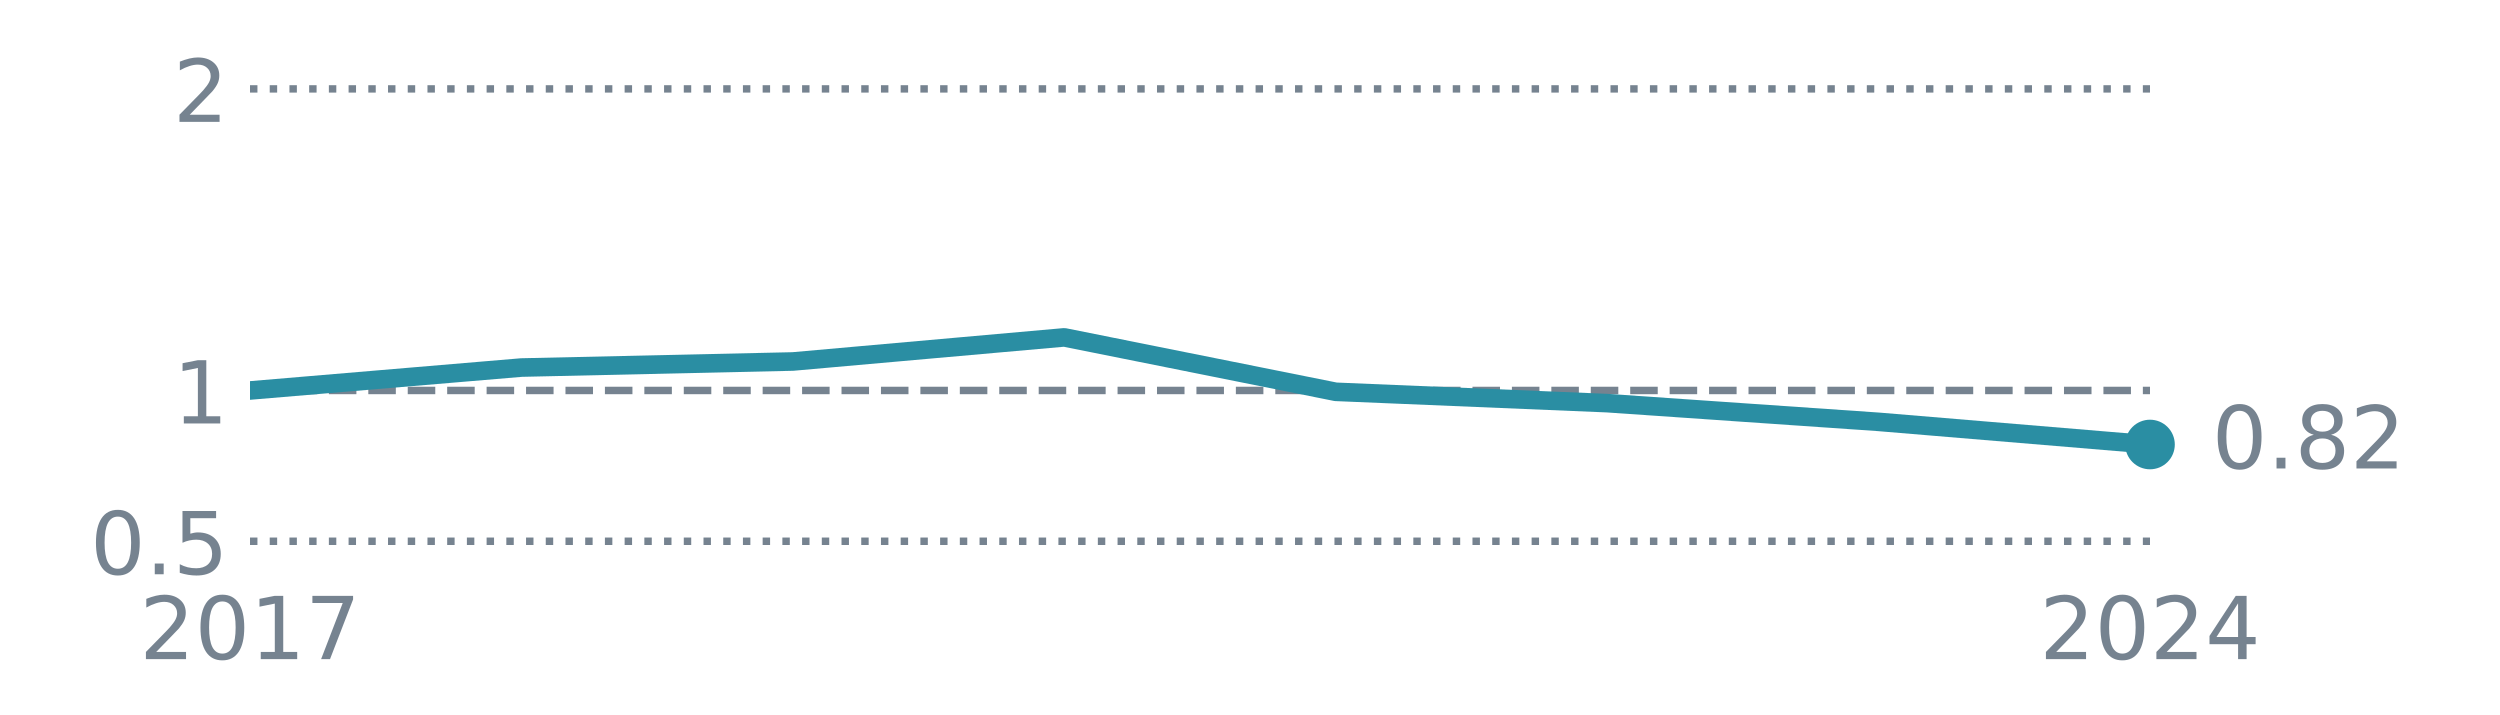
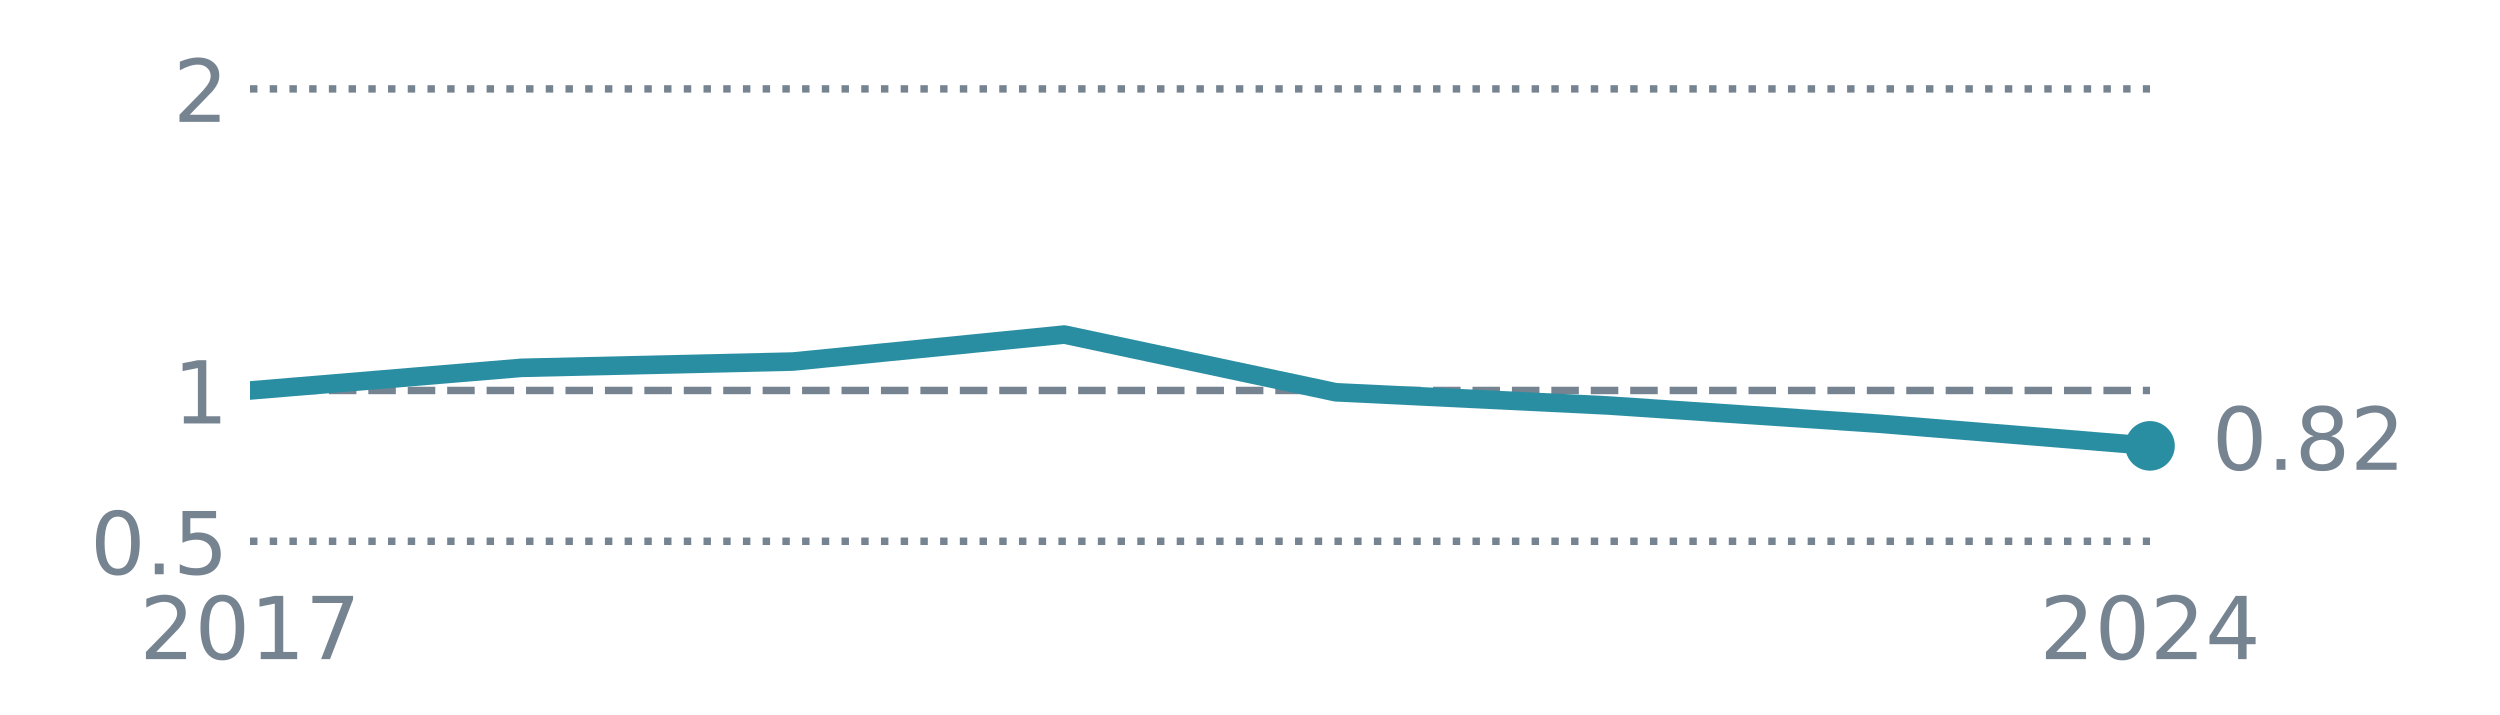
<svg xmlns="http://www.w3.org/2000/svg" xmlns:xlink="http://www.w3.org/1999/xlink" width="403.2pt" height="115.2pt" viewBox="0 0 403.2 115.2" version="1.1">
  <defs>
    <style type="text/css">*{stroke-linejoin: round; stroke-linecap: butt}</style>
  </defs>
  <g id="figure_1">
    <g id="patch_1">
      <path d="M 0 115.2  L 403.2 115.2  L 403.2 0  L 0 0  L 0 115.2  z " style="fill: none" />
    </g>
    <g id="axes_1">
      <g id="patch_2">
        <path d="M 40.32 92.16  L 346.752 92.16  L 346.752 4.608  L 40.32 4.608  L 40.32 92.16  z " style="fill: none" />
      </g>
      <g id="matplotlib.axis_1">
        <g id="xtick_1">
          <g id="line2d_1" />
          <g id="text_1">
            <text style="font-size: 14px; font-family: 'DejaVu Sans', 'Bitstream Vera Sans', 'Computer Modern Sans Serif', 'Lucida Grande', 'Verdana', 'Geneva', 'Lucid', 'Arial', 'Helvetica', 'Avant Garde', sans-serif; text-anchor: middle; fill: #768390" x="40.32" y="106.298" transform="rotate(-0 40.32 106.2978)">2017</text>
          </g>
        </g>
        <g id="xtick_2">
          <g id="line2d_2" />
          <g id="text_2">
            <text style="font-size: 14px; font-family: 'DejaVu Sans', 'Bitstream Vera Sans', 'Computer Modern Sans Serif', 'Lucida Grande', 'Verdana', 'Geneva', 'Lucid', 'Arial', 'Helvetica', 'Avant Garde', sans-serif; text-anchor: middle; fill: #768390" x="346.752" y="106.298" transform="rotate(-0 346.752 106.2978)">2024</text>
          </g>
        </g>
      </g>
      <g id="matplotlib.axis_2">
        <g id="ytick_1">
          <g id="line2d_3" />
          <g id="text_3">
            <text style="font-size: 14px; font-family: 'DejaVu Sans', 'Bitstream Vera Sans', 'Computer Modern Sans Serif', 'Lucida Grande', 'Verdana', 'Geneva', 'Lucid', 'Arial', 'Helvetica', 'Avant Garde', sans-serif; text-anchor: end; fill: #768390" x="36.82" y="92.615" transform="rotate(-0 36.82 92.61491)">0.5</text>
          </g>
        </g>
        <g id="ytick_2">
          <g id="line2d_4" />
          <g id="text_4">
            <text style="font-size: 14px; font-family: 'DejaVu Sans', 'Bitstream Vera Sans', 'Computer Modern Sans Serif', 'Lucida Grande', 'Verdana', 'Geneva', 'Lucid', 'Arial', 'Helvetica', 'Avant Garde', sans-serif; text-anchor: end; fill: #768390" x="36.82" y="68.295" transform="rotate(-0 36.82 68.29491)">1</text>
          </g>
        </g>
        <g id="ytick_3">
          <g id="line2d_5" />
          <g id="text_5">
            <text style="font-size: 14px; font-family: 'DejaVu Sans', 'Bitstream Vera Sans', 'Computer Modern Sans Serif', 'Lucida Grande', 'Verdana', 'Geneva', 'Lucid', 'Arial', 'Helvetica', 'Avant Garde', sans-serif; text-anchor: end; fill: #768390" x="36.82" y="19.655" transform="rotate(-0 36.82 19.65491)">2</text>
          </g>
        </g>
      </g>
      <g id="line2d_6">
        <path d="M 40.32 62.976  L 346.752 62.976  " clip-path="url(#p641889e190)" style="fill: none; stroke-dasharray: 4.44,1.92; stroke-dashoffset: 0; stroke: #768390; stroke-width: 1.2" />
      </g>
      <g id="line2d_7">
        <path d="M 40.32 87.296  L 346.752 87.296  " clip-path="url(#p641889e190)" style="fill: none; stroke-dasharray: 1.2,1.98; stroke-dashoffset: 0; stroke: #768390; stroke-width: 1.2" />
      </g>
      <g id="line2d_8">
        <path d="M 40.32 14.336  L 346.752 14.336  " clip-path="url(#p641889e190)" style="fill: none; stroke-dasharray: 1.2,1.98; stroke-dashoffset: 0; stroke: #768390; stroke-width: 1.2" />
      </g>
      <g id="line2d_9">
-         <path d="M 40.32 62.976  L 84.096 59.278  L 127.872 58.301  L 171.648 54.412  L 215.424 63.19  L 259.2 65.017  L 302.976 68.037  L 346.752 71.69  " clip-path="url(#p641889e190)" style="fill: none; stroke: #2a8ea3; stroke-width: 3; stroke-linecap: square" />
+         <path d="M 40.32 62.976  L 84.096 59.325  L 127.872 58.311  L 171.648 53.956  L 215.424 63.263  L 259.2 65.389  L 302.976 68.329  L 346.752 71.91  " clip-path="url(#p641889e190)" style="fill: none; stroke: #2a8ea3; stroke-width: 3; stroke-linecap: square" />
      </g>
      <g id="line2d_10">
        <defs>
          <path id="m2535e5405f" d="M 0 3.5  C 0.928 3.5 1.819 3.131 2.475 2.475  C 3.131 1.819 3.5 0.928 3.5 0  C 3.5 -0.928 3.131 -1.819 2.475 -2.475  C 1.819 -3.131 0.928 -3.5 0 -3.5  C -0.928 -3.5 -1.819 -3.131 -2.475 -2.475  C -3.131 -1.819 -3.5 -0.928 -3.5 0  C -3.5 0.928 -3.131 1.819 -2.475 2.475  C -1.819 3.131 -0.928 3.5 0 3.5  z " style="stroke: #2a8ea3" />
        </defs>
        <g>
-           <use xlink:href="#m2535e5405f" x="346.752" y="71.69" style="fill: #2a8ea3; stroke: #2a8ea3" />
+           <use xlink:href="#m2535e5405f" x="346.752" y="71.91" style="fill: #2a8ea3; stroke: #2a8ea3" />
        </g>
      </g>
      <g id="text_6">
-         <text style="font-size: 14px; font-family: 'DejaVu Sans', 'Bitstream Vera Sans', 'Computer Modern Sans Serif', 'Lucida Grande', 'Verdana', 'Geneva', 'Lucid', 'Arial', 'Helvetica', 'Avant Garde', sans-serif; text-anchor: start; fill: #768390" x="356.752" y="75.553" transform="rotate(-0 356.752 75.55304)">0.82</text>
+         <text style="font-size: 14px; font-family: 'DejaVu Sans', 'Bitstream Vera Sans', 'Computer Modern Sans Serif', 'Lucida Grande', 'Verdana', 'Geneva', 'Lucid', 'Arial', 'Helvetica', 'Avant Garde', sans-serif; text-anchor: start; fill: #768390" x="356.752" y="75.773" transform="rotate(-0 356.752 75.77334)">0.82</text>
      </g>
    </g>
  </g>
  <defs>
    <clipPath id="p641889e190">
      <rect x="40.32" y="4.608" width="306.432" height="87.552" />
    </clipPath>
  </defs>
</svg>
